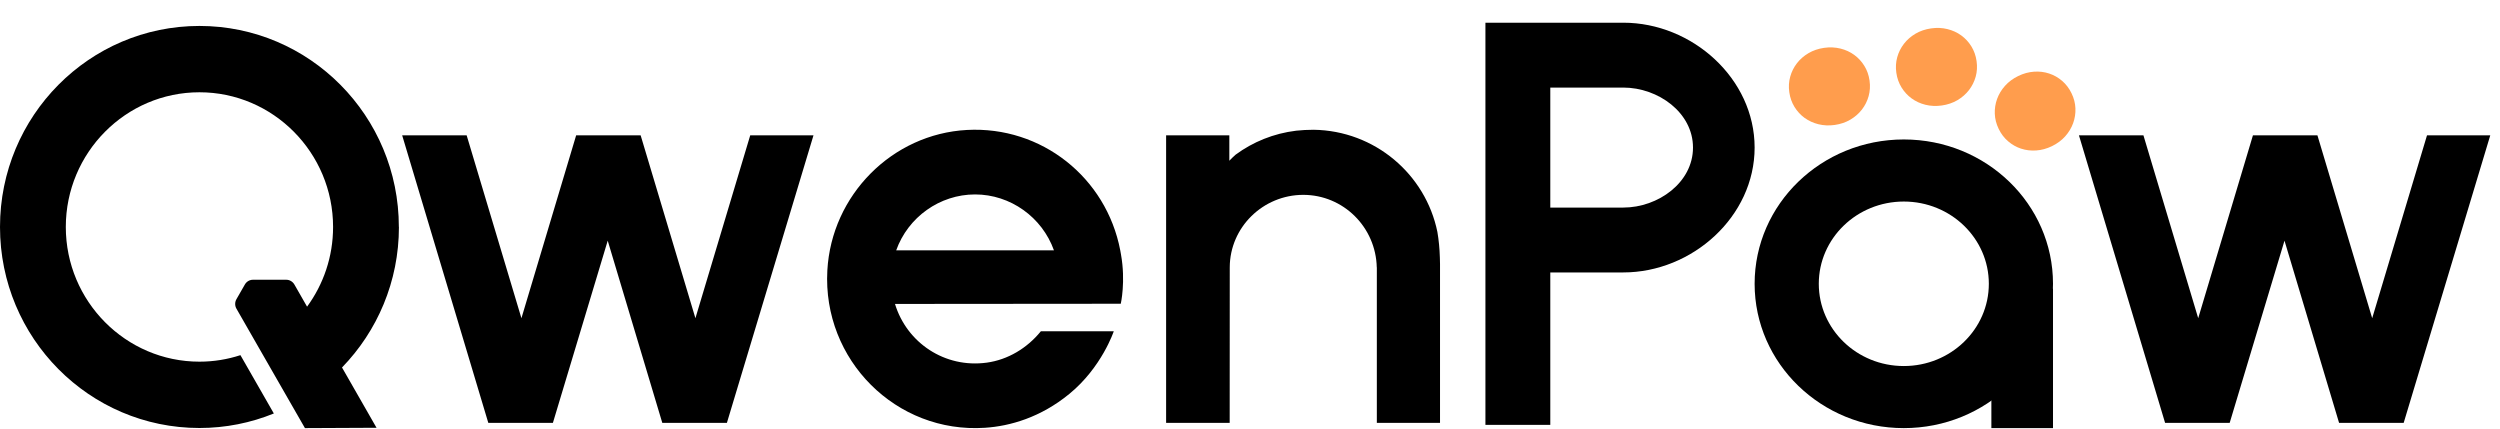
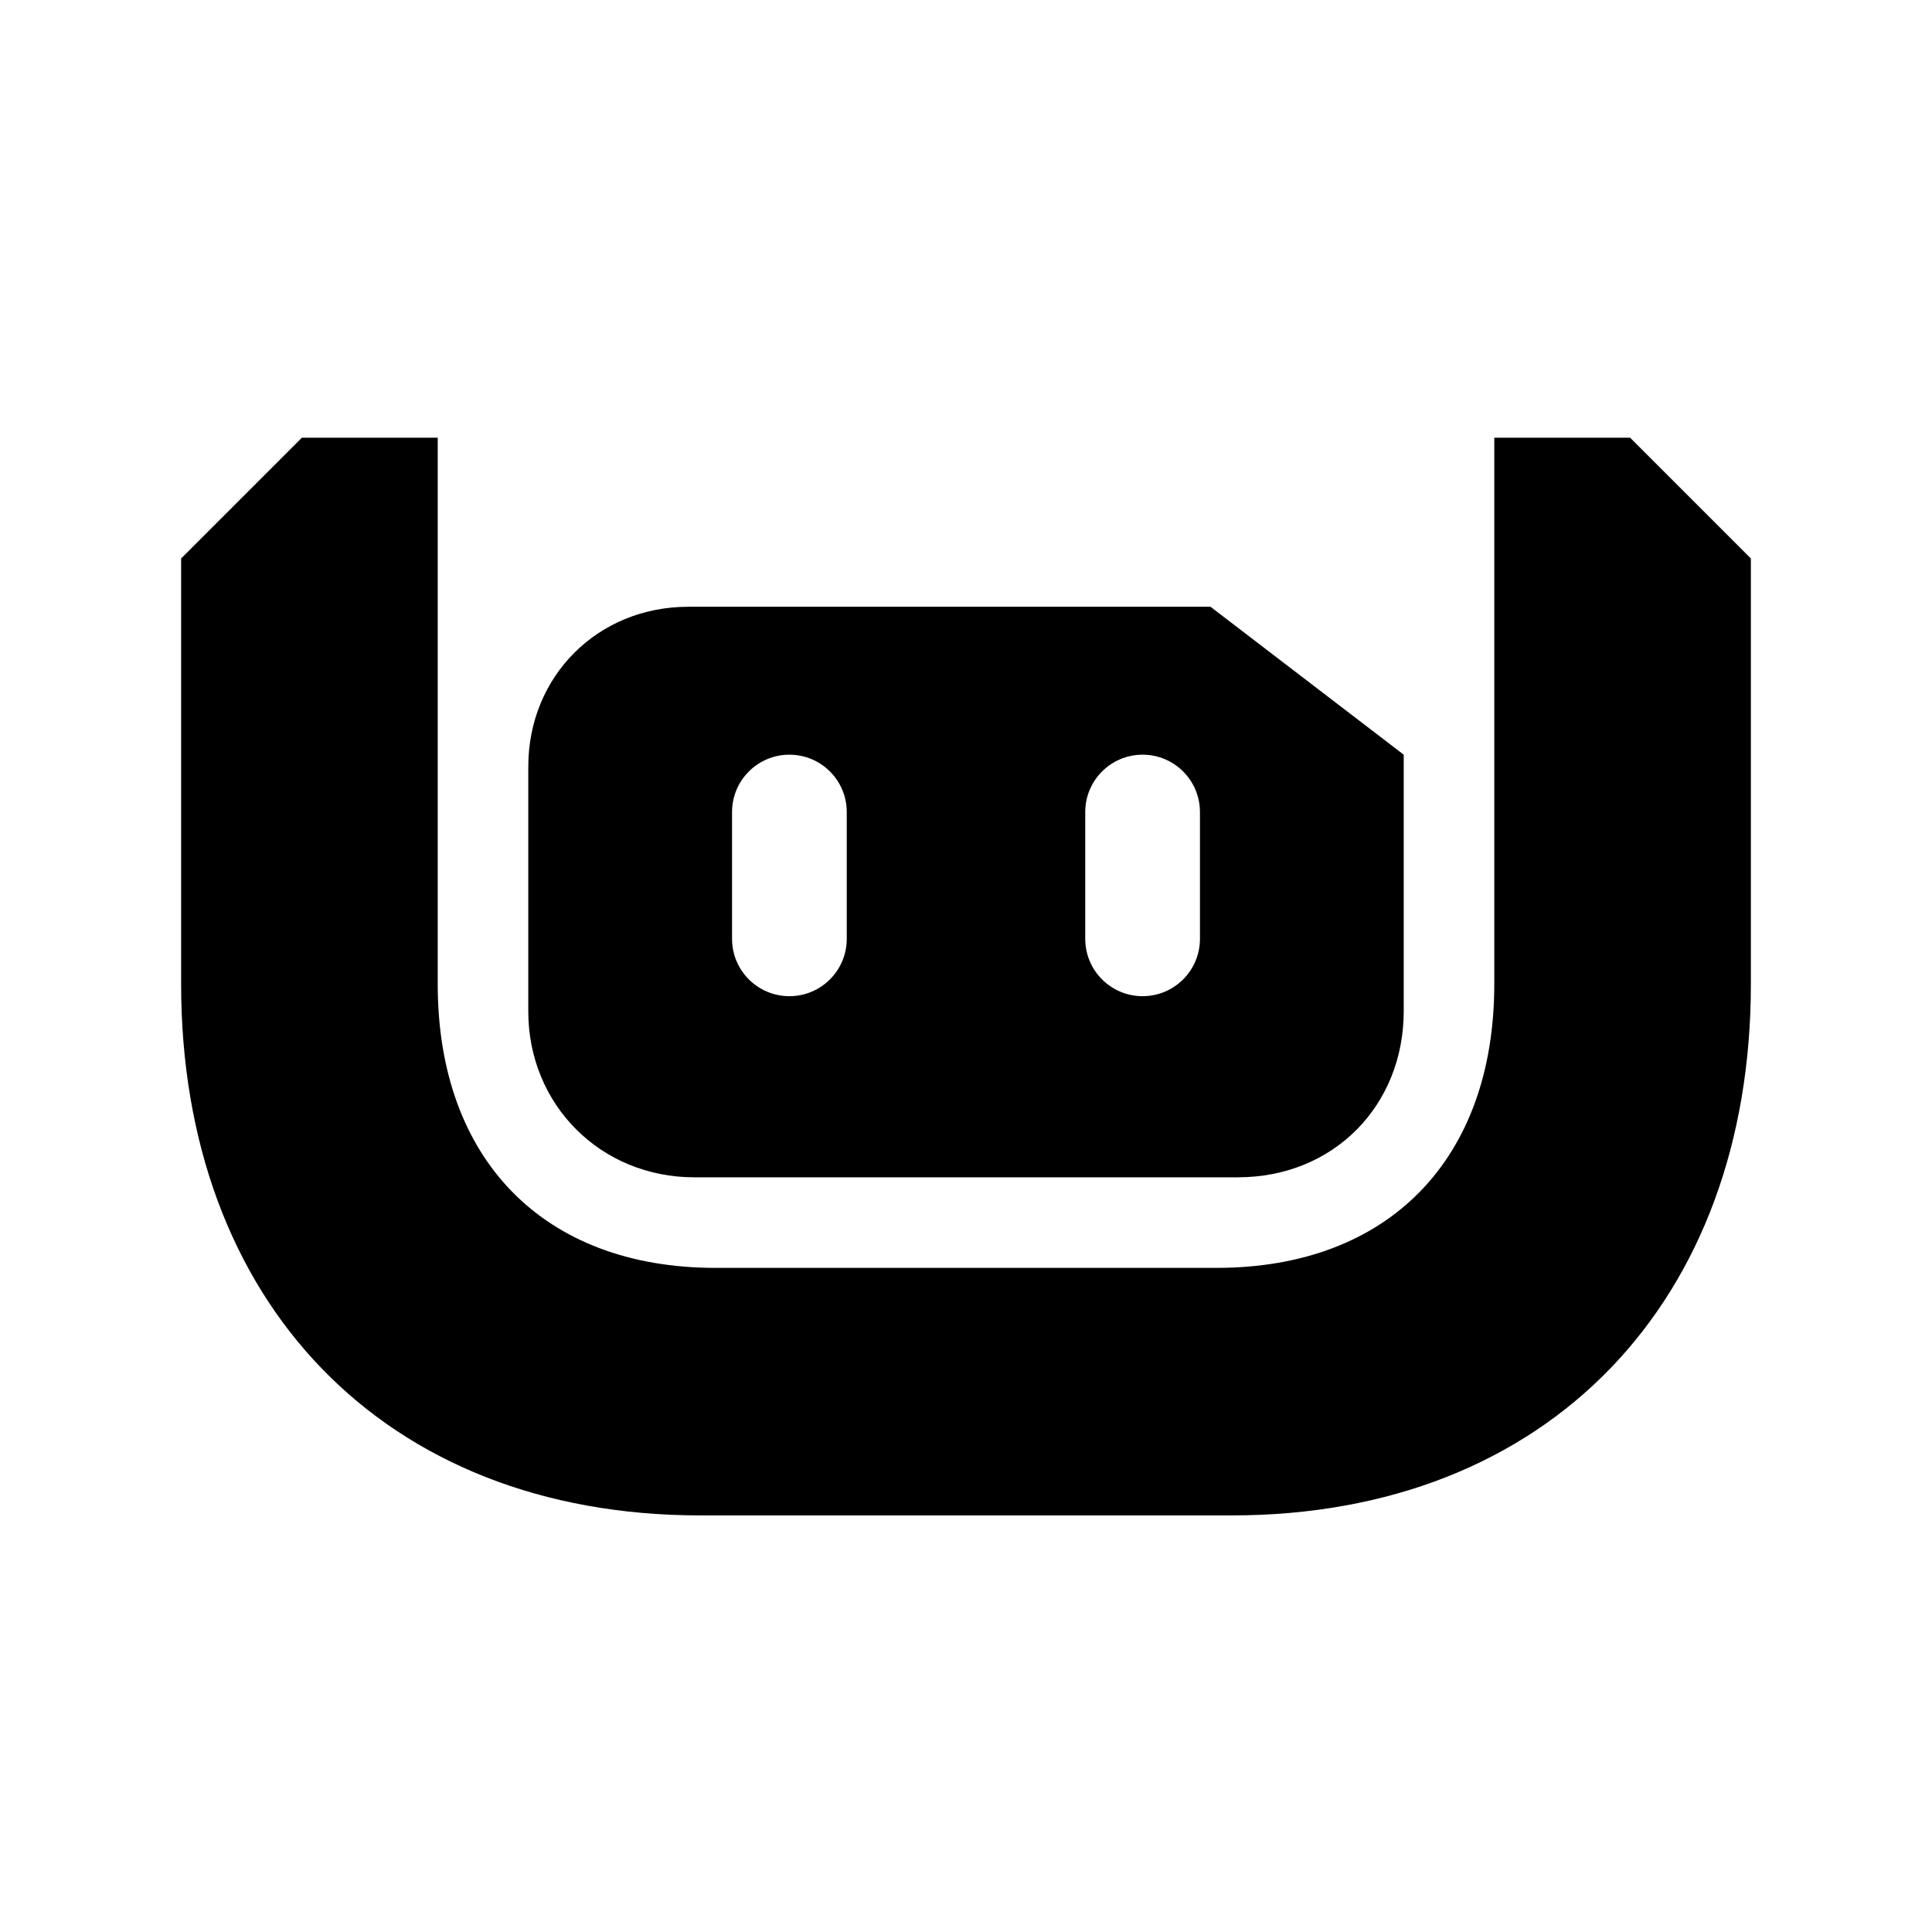
- <svg xmlns="http://www.w3.org/2000/svg" fill="none" version="1.1" width="770.822" height="132" viewBox="0 0 770.822 132">
-   <path d="M0,69.982C0,104.211,27.535,131.965,61.494,131.965C69.606,131.965,77.342,130.37,84.434,127.487L74.131,109.504C70.145,110.804,65.902,111.513,61.494,111.513C38.777,111.513,20.291,92.88,20.291,69.982C20.291,47.084,38.777,28.452,61.494,28.452C84.212,28.452,102.697,47.084,102.697,69.982C102.697,79.174,99.72,87.67,94.679,94.558L90.764,87.717C90.248,86.819,89.287,86.252,88.256,86.252L78.011,86.252C76.979,86.252,76.018,86.807,75.502,87.717L72.9,92.254C72.384,93.164,72.384,94.274,72.9,95.172L76.334,101.162L79.781,107.176L89.955,124.911L94.023,132L94.082,132L116.096,131.894L105.452,113.308C116.307,102.131,123,86.842,123,69.97L122.977,69.982C122.977,35.754,95.453,8,61.494,8C27.535,8,0,35.754,0,69.982Z" fill="#000000" fill-opacity="1" style="mix-blend-mode:passthrough" />
-   <path d="M143.881,41.725L160.77,98.113L177.646,41.725L197.528,41.725L214.416,98.113L231.316,41.725L250.822,41.725L224.122,130.384L204.205,130.384L187.376,74.209L170.475,130.384L150.559,130.384L124,41.725L143.881,41.725ZM329.724,121.438C339.724,113.249,343.409,102.137,343.409,102.137L320.934,102.137L320.864,102.219C316.662,107.355,310.759,110.929,304.222,111.817C291.324,113.568,279.611,105.722,275.949,93.711L345.568,93.652C345.568,93.652,347.129,86.8,345.627,78.422L345.404,77.179C341.097,54.754,321.157,38.825,298.131,40.068C275.092,41.311,256.373,60.15,255.094,83.392C253.568,110.965,276.289,133.709,303.693,131.899C311.428,131.39,320.828,128.727,329.724,121.438ZM276.325,77.179C279.974,66.955,289.751,59.949,300.642,59.949C311.533,59.949,321.298,66.955,324.959,77.179L276.336,77.179L276.325,77.179ZM443.953,79.427C443.871,76.623,443.613,73.984,443.19,71.522C439.552,53.712,423.884,40.281,405.024,40.009C403.158,40.009,401.374,40.115,399.661,40.293C392.713,41.133,386.328,43.748,380.977,47.689C380.296,48.281,379.662,48.908,379.04,49.559L379.04,41.725L359.546,41.725L359.546,130.384L379.146,130.384C379.146,130.384,379.169,82.552,379.169,82.445C379.193,70.043,389.462,60.079,401.832,60.079C414.202,60.079,424.225,70.055,424.495,82.445L424.518,82.445L424.518,130.384L444,130.384L444,81.404C444,80.729,443.977,80.078,443.953,79.427Z" fill="#000000" fill-opacity="1" style="mix-blend-mode:passthrough" />
-   <path d="M641,41.725L667.559,130.384L687.475,130.384L704.376,74.209L721.205,130.384L741.122,130.384L767.822,41.725L748.316,41.725L731.416,98.113L714.528,41.725L694.646,41.725L677.77,98.113L660.881,41.725L641,41.725Z" fill="#000000" fill-opacity="1" style="mix-blend-mode:passthrough" />
-   <path d="M587,132C612.405,132,633,112.077,633,87.5C633,62.923,612.405,43,587,43C561.595,43,541,62.923,541,87.5C541,112.077,561.595,132,587,132ZM587,112.86C601.478,112.86,613.215,101.506,613.215,87.5C613.215,73.494,601.478,62.14,587,62.14C572.522,62.14,560.785,73.494,560.785,87.5C560.785,101.506,572.522,112.86,587,112.86Z" fill-rule="evenodd" fill="#000000" fill-opacity="1" />
-   <path d="M478,7L458,7L458,131L478,131L478,84L500.5,84C521.763,84,541,66.763,541,45.5C541,24.237,521.763,7,500.5,7L478,7ZM478,27L478,64L500.5,64C511.27,64,522,56.27,522,45.5C522,34.73,511.27,27,500.5,27L478,27Z" fill-rule="evenodd" fill="#000000" fill-opacity="1" />
-   <path d="M586.563,31.053C587.668,32.13,588.983,32.976,590.507,33.592C592.031,34.208,593.684,34.518,595.465,34.518C597.247,34.518,598.942,34.202,600.461,33.576C601.985,32.944,603.305,32.087,604.426,30.994C605.548,29.901,606.422,28.632,607.056,27.186C607.689,25.74,608,24.181,608,22.521L608,22.435C608,20.775,607.683,19.216,607.056,17.77C606.422,16.319,605.553,15.06,604.448,13.984C603.342,12.907,602.028,12.061,600.504,11.445C598.98,10.829,597.327,10.518,595.546,10.518C593.764,10.518,592.068,10.834,590.545,11.461C589.021,12.093,587.701,12.95,586.579,14.043C585.458,15.135,584.583,16.399,583.95,17.851C583.317,19.297,583,20.855,583,22.516L583,22.601C583,24.267,583.317,25.82,583.95,27.272C584.583,28.718,585.452,29.982,586.558,31.053L586.563,31.053Z" fill="#FF9D4D" fill-opacity="1" style="mix-blend-mode:passthrough" transform="matrix(0.9900481,-0.1407298,0.1407298,0.9900481,4.321747,82.15014)" />
-   <path d="M553.562,37.053C554.667,38.13,555.982,38.976,557.505,39.592C559.029,40.208,560.681,40.518,562.462,40.518C564.244,40.518,565.939,40.202,567.457,39.57C568.981,38.938,570.3,38.081,571.422,36.989C572.543,35.896,573.417,34.632,574.05,33.181C574.683,31.735,575,30.176,575,28.516L575,28.43C575,26.77,574.683,25.216,574.05,23.765C573.417,22.313,572.548,21.055,571.443,19.984C570.338,18.907,569.024,18.061,567.5,17.445C565.976,16.829,564.324,16.518,562.543,16.518C560.762,16.518,559.067,16.834,557.543,17.466C556.019,18.098,554.7,18.955,553.578,20.048C552.457,21.14,551.583,22.41,550.95,23.856C550.317,25.302,550,26.861,550,28.521L550,28.607C550,30.272,550.317,31.826,550.95,33.277C551.583,34.723,552.452,35.987,553.557,37.064L553.562,37.053Z" fill="#FF9D4D" fill-opacity="1" style="mix-blend-mode:passthrough" transform="matrix(0.9900481,-0.1407298,0.1407298,0.9900481,3.148954,77.56577)" />
-   <path d="M614.558,49.433C615.664,50.51,616.979,51.356,618.503,51.972C620.027,52.588,621.681,52.899,623.462,52.899C625.244,52.899,626.94,52.583,628.459,51.951C629.983,51.319,631.304,50.462,632.426,49.369C633.547,48.276,634.422,47.012,635.055,45.561C635.689,44.115,636,42.556,636,40.896L636,40.81C636,39.15,635.683,37.597,635.055,36.145C634.422,34.694,633.553,33.435,632.447,32.364C631.341,31.287,630.026,30.441,628.502,29.825C626.978,29.209,625.325,28.899,623.548,28.899C621.772,28.899,620.07,29.215,618.546,29.847C617.022,30.479,615.702,31.336,614.58,32.428C613.458,33.521,612.583,34.79,611.95,36.236C611.317,37.682,611,39.241,611,40.901L611,40.987C611,42.653,611.317,44.206,611.95,45.657C612.583,47.104,613.453,48.368,614.558,49.444L614.558,49.433Z" fill="#FF9D4D" fill-opacity="1" style="mix-blend-mode:passthrough" transform="matrix(0.8999723,-0.4359472,0.4359472,0.8999723,48.51865,269.2544)" />
-   <rect x="614" y="89" width="19" height="43" rx="0" fill="#000000" fill-opacity="1" />
+ <svg xmlns="http://www.w3.org/2000/svg" width="64" height="64" viewBox="0 0 64 64" role="img" aria-label="UGSci">
+   <path fill="currentColor" d="M6 18.5L10 14.5H14.5V32.6C14.5 38.4 18 42 23.7 42H40.3C46 42 49.5 38.4 49.5 32.6V14.5H54L58 18.5V32.6C58 43.1 51.3 50.2 40.8 50.2H23.2C12.7 50.2 6 43.1 6 32.6Z" />
+   <path fill="currentColor" fill-rule="evenodd" d="M22.8 20.1H40.1L46.5 25.0V33.5C46.5 36.6 44.2 39 41 39H23C19.9 39 17.5 36.6 17.5 33.5V25.4C17.5 22.4 19.8 20.1 22.8 20.1ZM24.25 26.9a1.9 1.9 0 0 1 3.8 0v4.2a1.9 1.9 0 0 1 -3.8 0ZM35.95 26.9a1.9 1.9 0 0 1 3.8 0v4.2a1.9 1.9 0 0 1 -3.8 0Z" />
</svg>
